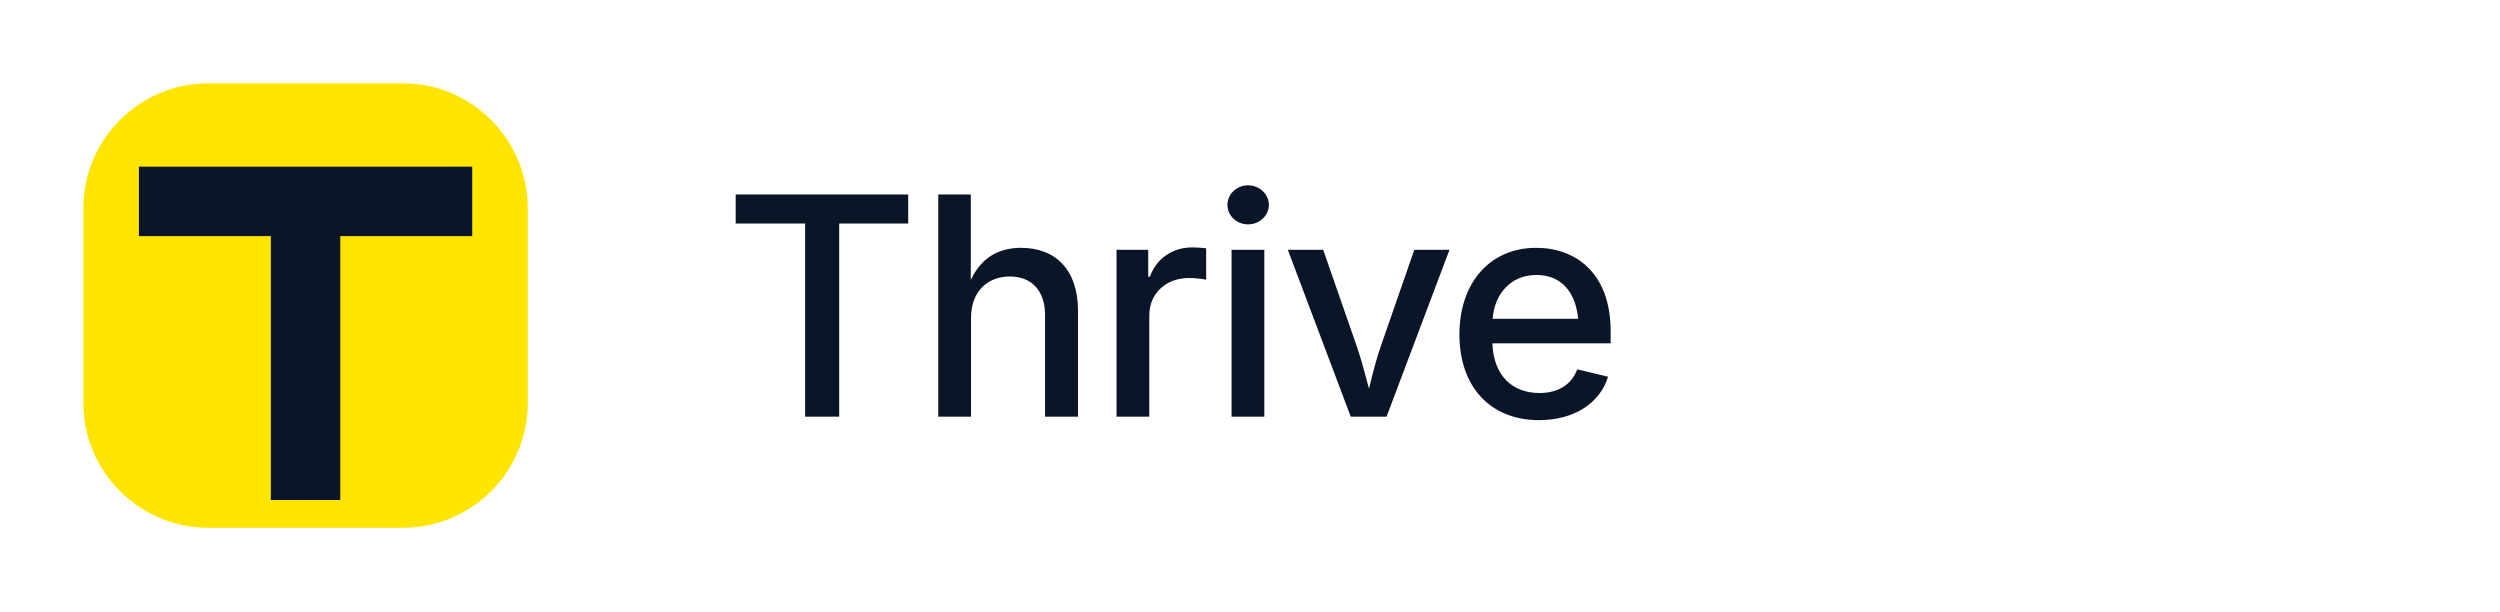
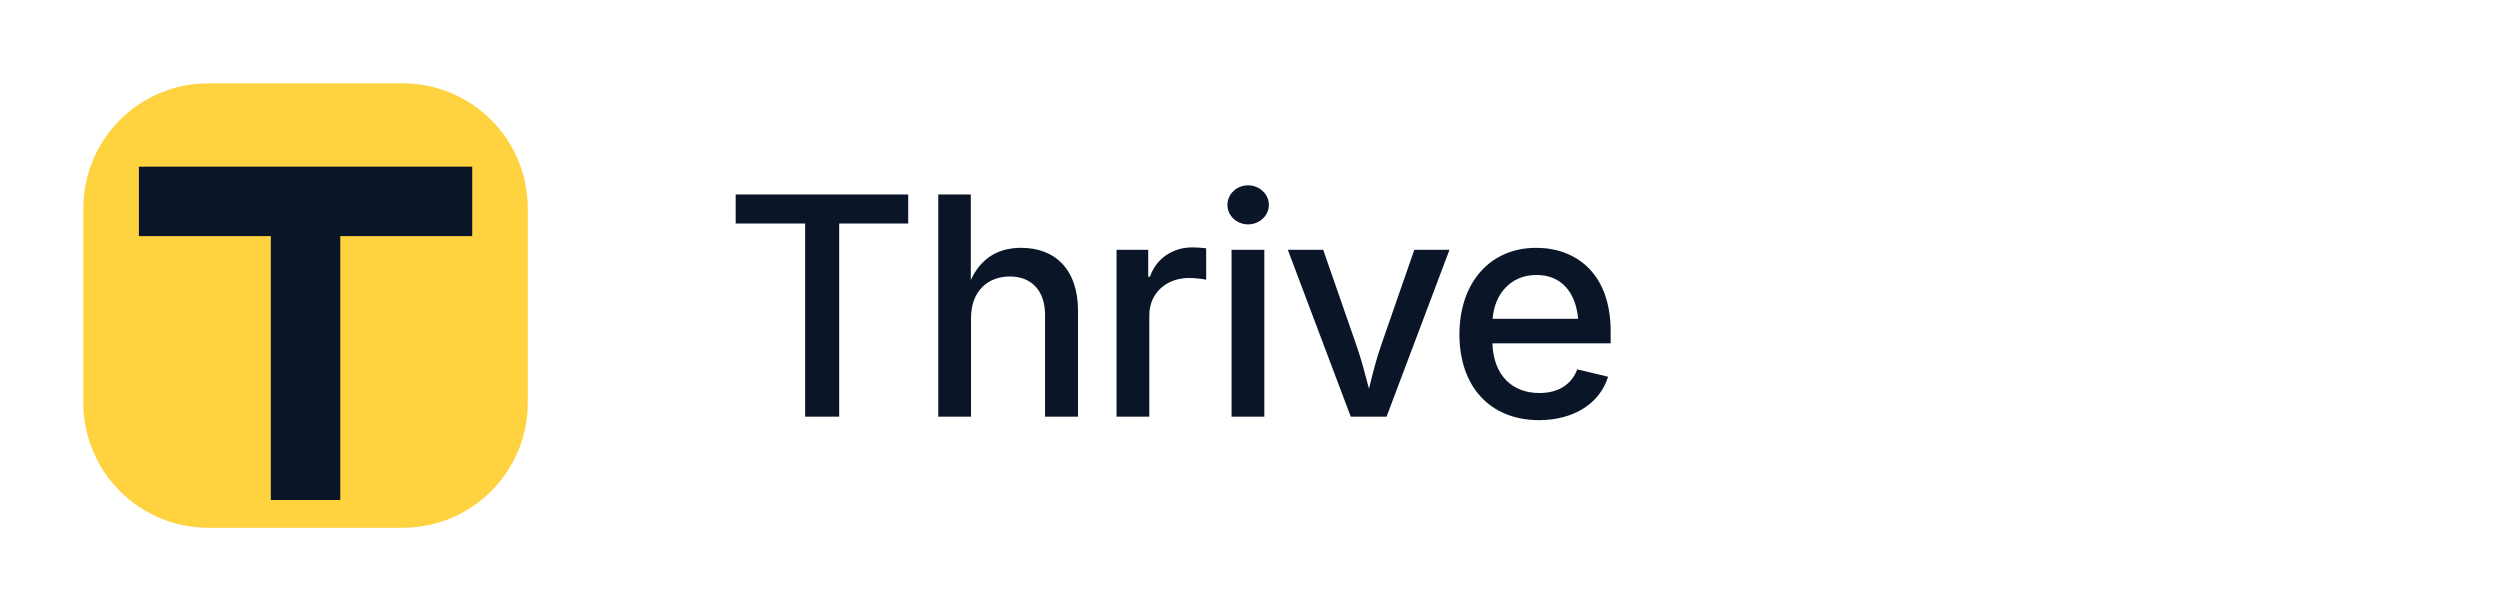
<svg xmlns="http://www.w3.org/2000/svg" viewBox="0 0 180 44" role="img" aria-label="Thrive">
-   <rect x="6" y="6" width="32" height="32" rx="9" fill="#FFE500" />
+   <rect x="6" y="6" width="32" height="32" rx="9" fill="#FFD23F" />
  <path d="M10 12 L34 12 L34 17 L24.5 17 L24.5 36 L19.5 36 L19.5 17 L10 17 Z" fill="#0A1628" />
  <text x="52" y="30" font-family="-apple-system, BlinkMacSystemFont, 'Inter', 'Segoe UI', system-ui, sans-serif" font-size="22" font-weight="500" fill="#0A1628" letter-spacing="-0.4">Thrive</text>
</svg>
